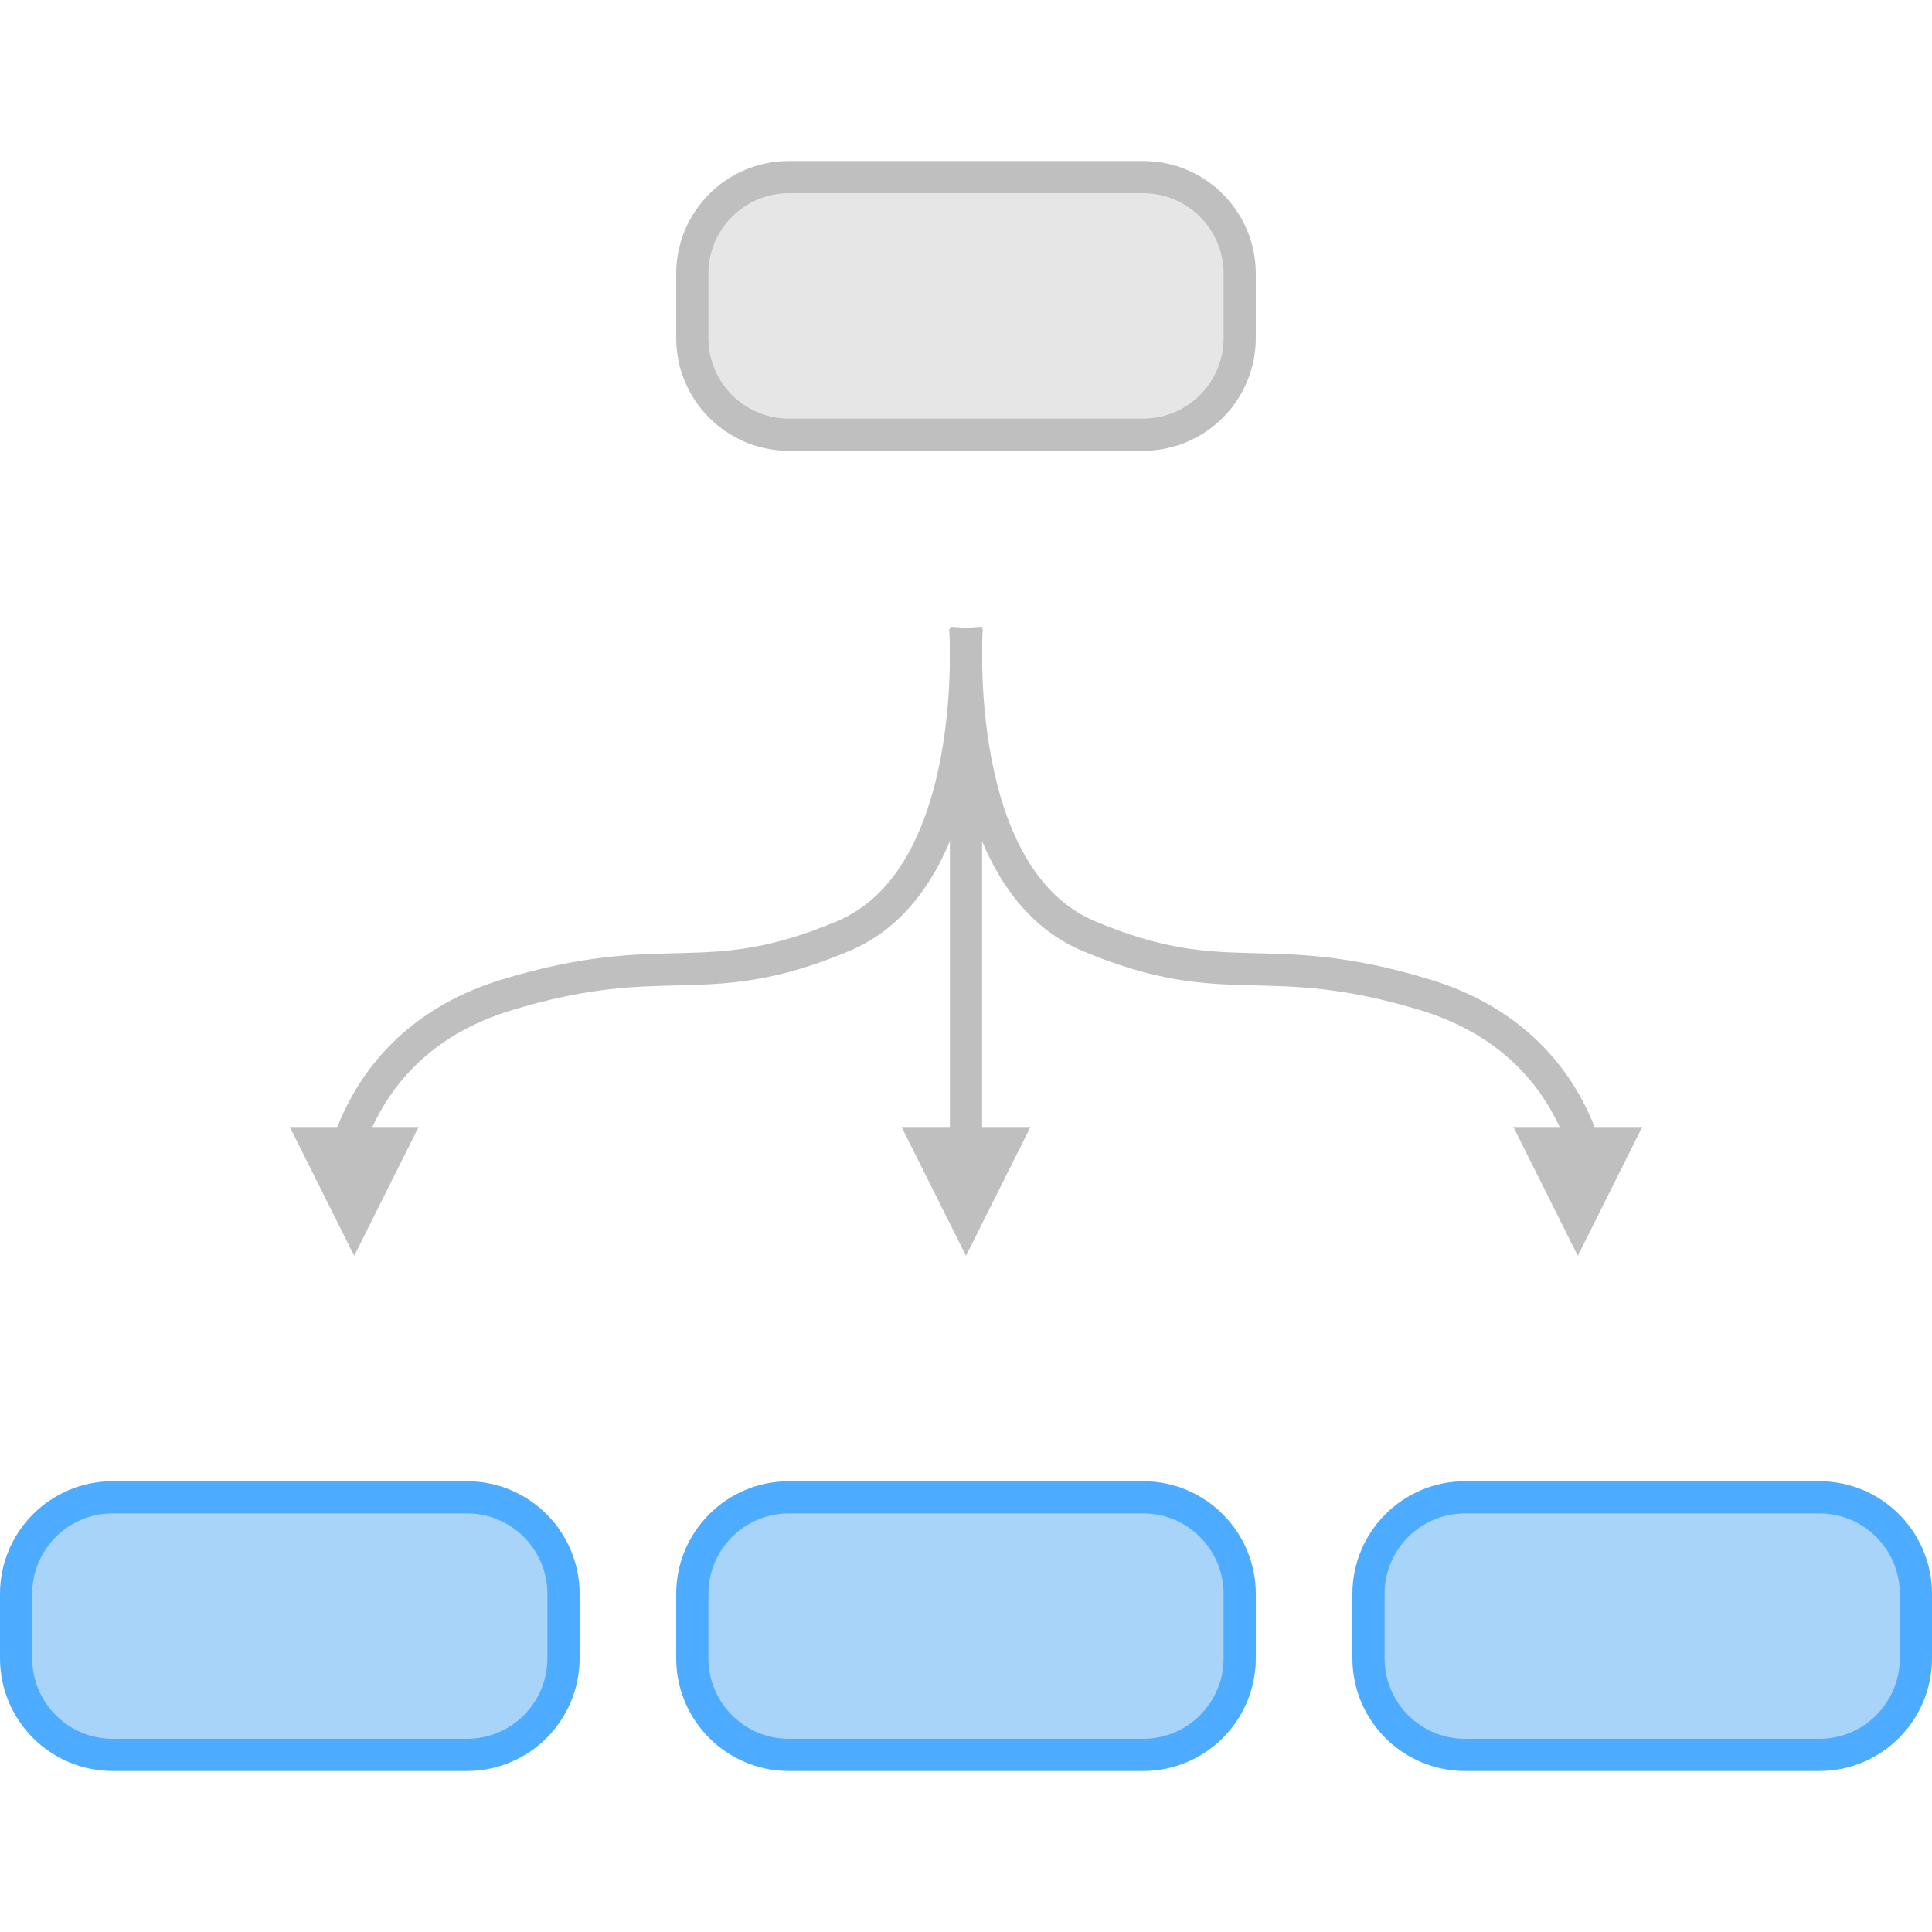
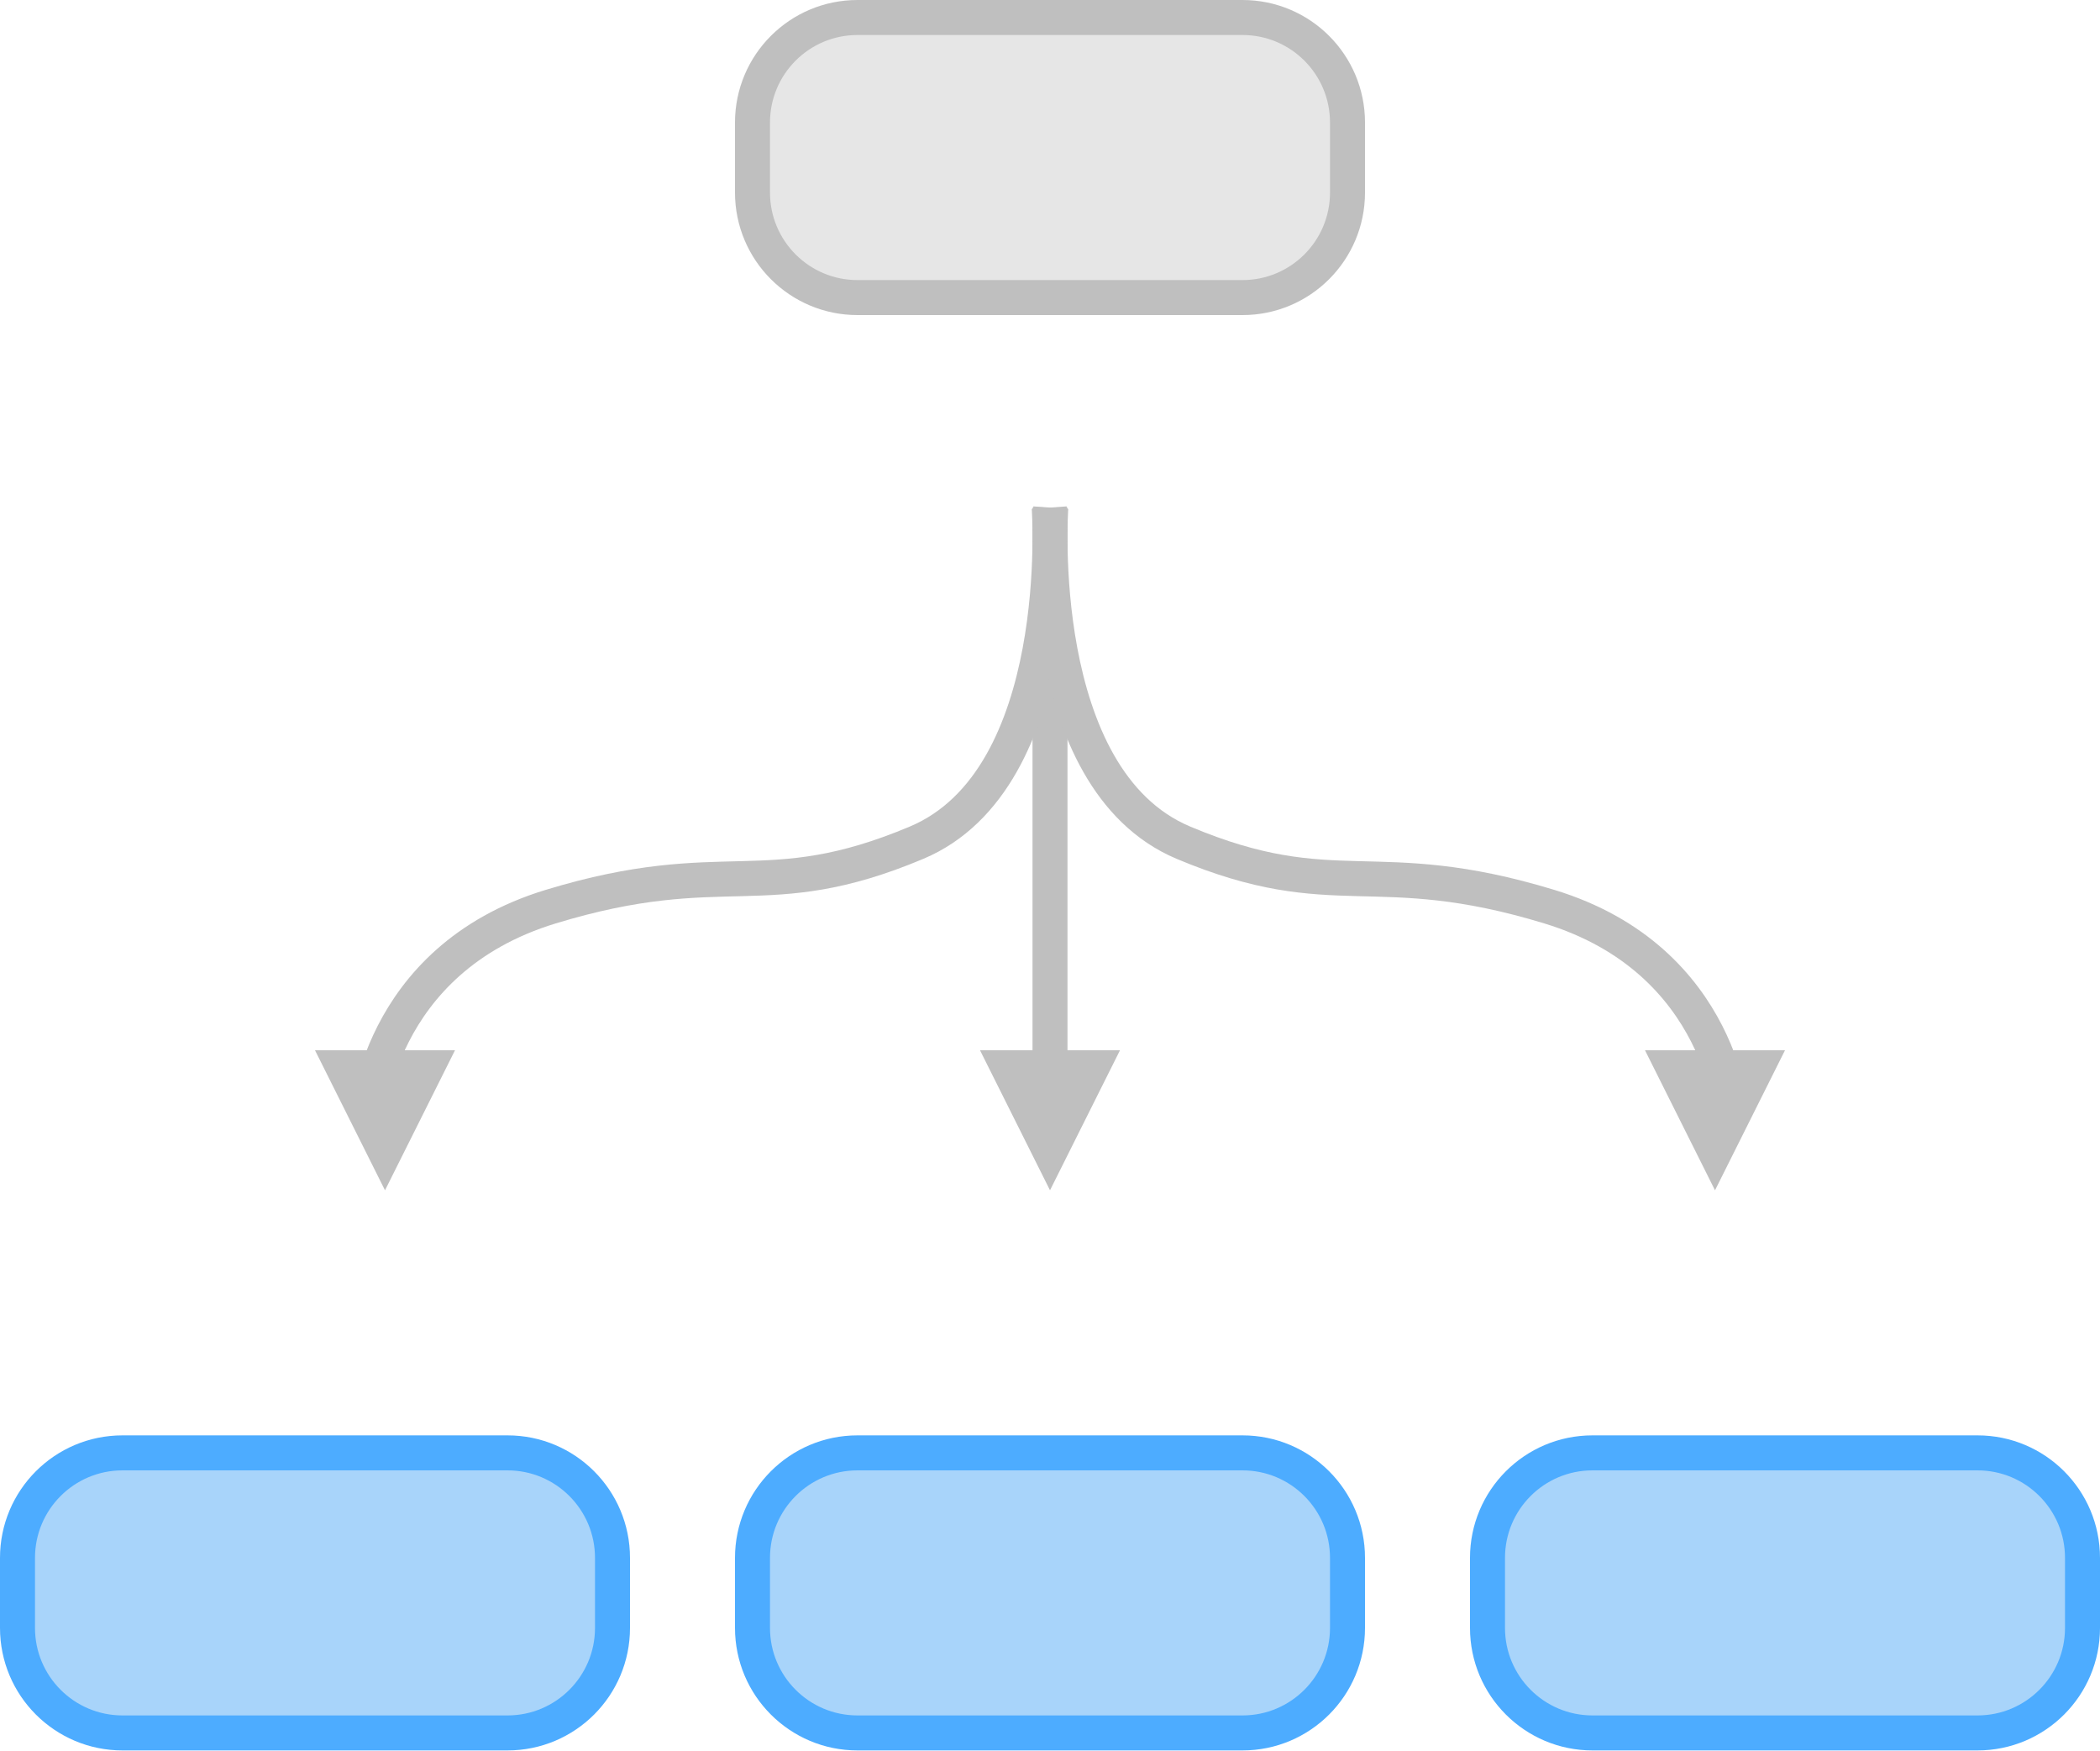
- <svg xmlns="http://www.w3.org/2000/svg" width="120px" height="120px" viewBox="0 0 120 120" version="1.1">
+ <svg xmlns="http://www.w3.org/2000/svg" width="120px" height="100px" viewBox="0 0 120 100" version="1.1">
  <description>Created with Sketch (http://www.bohemiancoding.com/sketch)</description>
  <defs />
  <g id="Page-1" stroke="none" stroke-width="1" fill="none" fill-rule="evenodd">
    <g id="Features" transform="translate(-129, -115)">
-       <g id="Components" transform="translate(130, 126)">
-         <g id="Arrow" transform="translate(16, 28)">
-           <path d="M43,0 L43,35" id="Line" stroke="#BFBFBF" stroke-width="2" />
-           <path d="M42.955,0 C42.955,0 44.059,15.493 35.374,19.143 C26.689,22.794 24.483,19.747 14.473,22.794 C4.462,25.841 4,35 4,35" id="Line-copy" stroke="#BFBFBF" stroke-width="2" />
-           <path d="M81.955,0 C81.955,0 83.059,15.493 74.374,19.143 C65.689,22.794 63.483,19.747 53.473,22.794 C43.462,25.841 43,35 43,35" id="Line-copy-2" stroke="#BFBFBF" stroke-width="2" transform="translate(62.5, 17.5) scale(-1, 1) translate(-62.5, -17.5) " />
-           <path d="M47,31 L43,39 L39,31 L47,31 Z" id="Triangle-4-copy" fill="#BFBFBF" />
-           <path d="M9,31 L5,39 L1,31 L9,31 Z" id="Triangle-4-copy-2" fill="#BFBFBF" />
-           <path d="M85,31 L81,39 L77,31 L85,31 Z" id="Triangle-4-copy-2" fill="#BFBFBF" />
+       <g id="Components" transform="translate(130, 116)">
+         <g id="Arrow" transform="translate(17, 28)">
+           <path d="M42,0 L42,35" id="Line" stroke="#BFBFBF" stroke-width="2" />
+           <path d="M41.955,0 C41.955,0 43.059,15.493 34.374,19.143 C25.689,22.794 23.483,19.747 13.473,22.794 C3.462,25.841 3,35 3,35" id="Line-copy" stroke="#BFBFBF" stroke-width="2" />
+           <path d="M80.955,0 C80.955,0 82.059,15.493 73.374,19.143 C64.689,22.794 62.483,19.747 52.473,22.794 C42.462,25.841 42,35 42,35" id="Line-copy-2" stroke="#BFBFBF" stroke-width="2" transform="translate(61.5, 17.5) scale(-1, 1) translate(-61.5, -17.5) " />
+           <path d="M46,31 L42,39 L38,31 L46,31 Z" id="Triangle-4-copy" fill="#BFBFBF" />
+           <path d="M8,31 L4,39 L0,31 L8,31 Z" id="Triangle-4-copy-2" fill="#BFBFBF" />
+           <path d="M84,31 L80,39 L76,31 L84,31 Z" id="Triangle-4-copy-2" fill="#BFBFBF" />
        </g>
        <g id="Blues" transform="translate(0, 82)" stroke="#4DACFF" stroke-width="2" fill="#A8D4FA">
          <rect id="Rectangle-1" x="42" y="0" width="34" height="16" rx="6" />
          <rect id="Rectangle-1-copy" x="84" y="0" width="34" height="16" rx="6" />
          <rect id="Rectangle-1-copy" x="0" y="0" width="34" height="16" rx="6" />
        </g>
        <rect id="Orig" stroke="#BFBFBF" stroke-width="2" fill="#E6E6E6" x="42" y="0" width="34" height="16" rx="6" />
      </g>
    </g>
  </g>
</svg>
